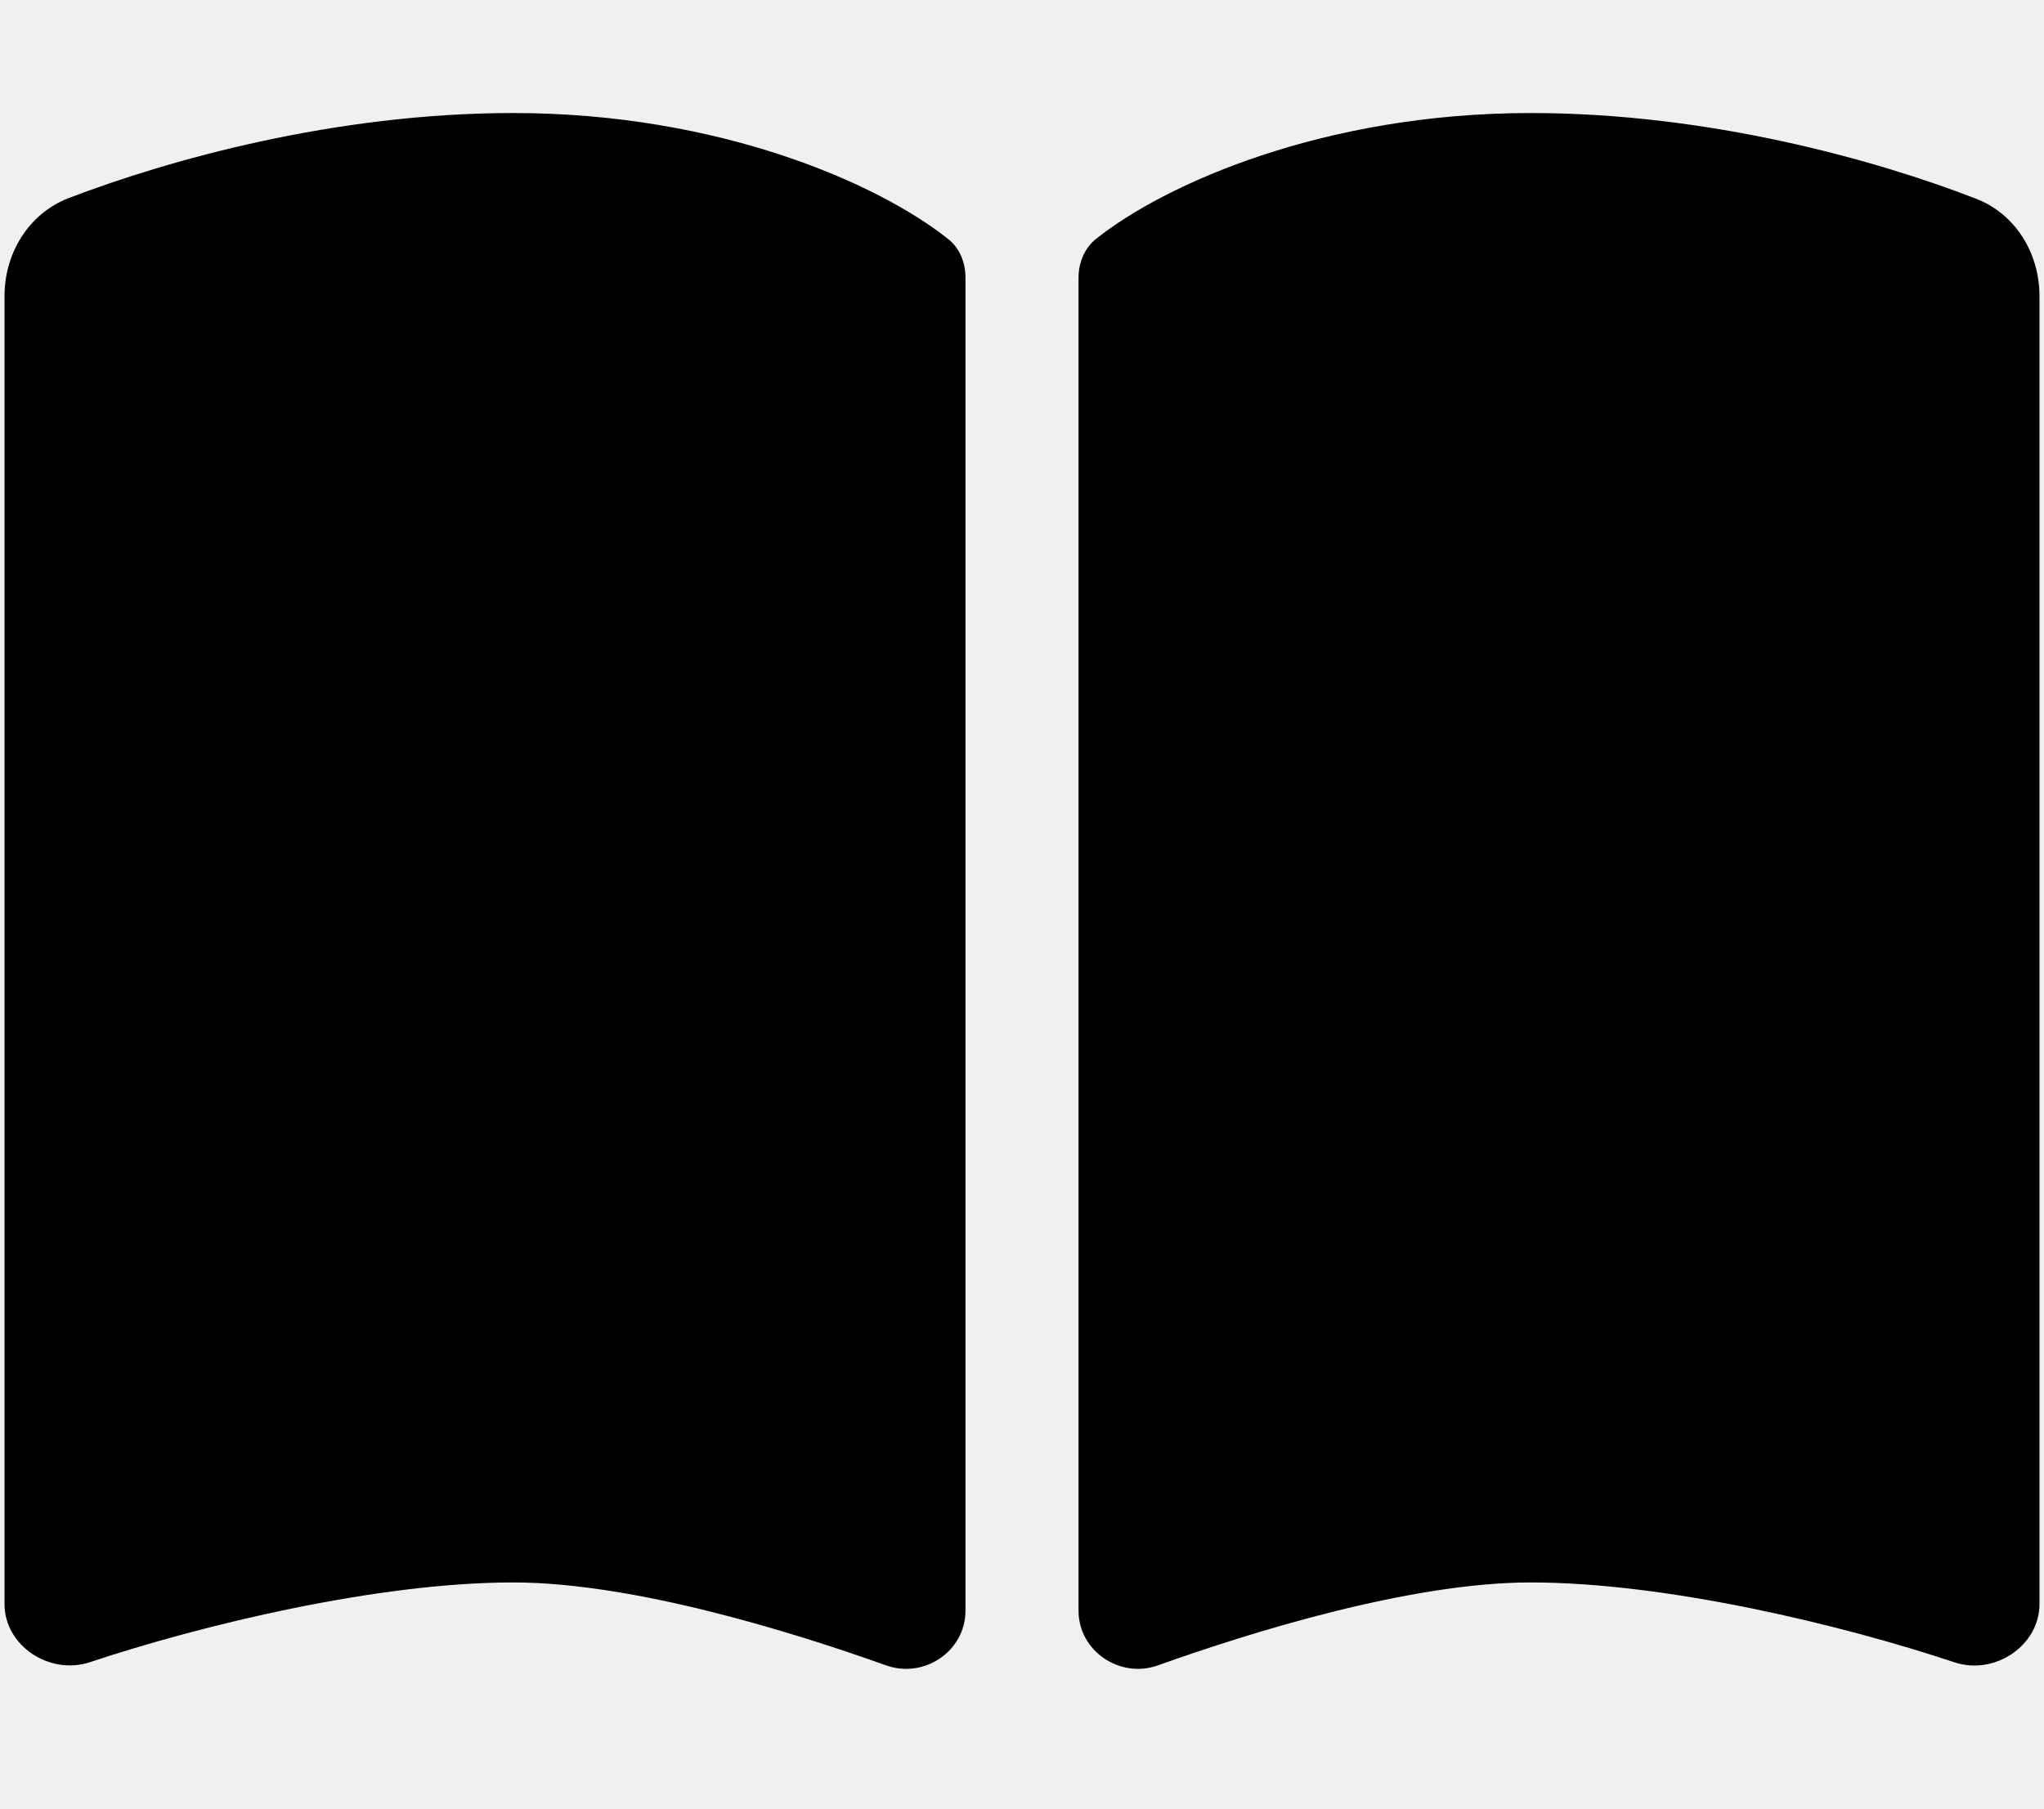
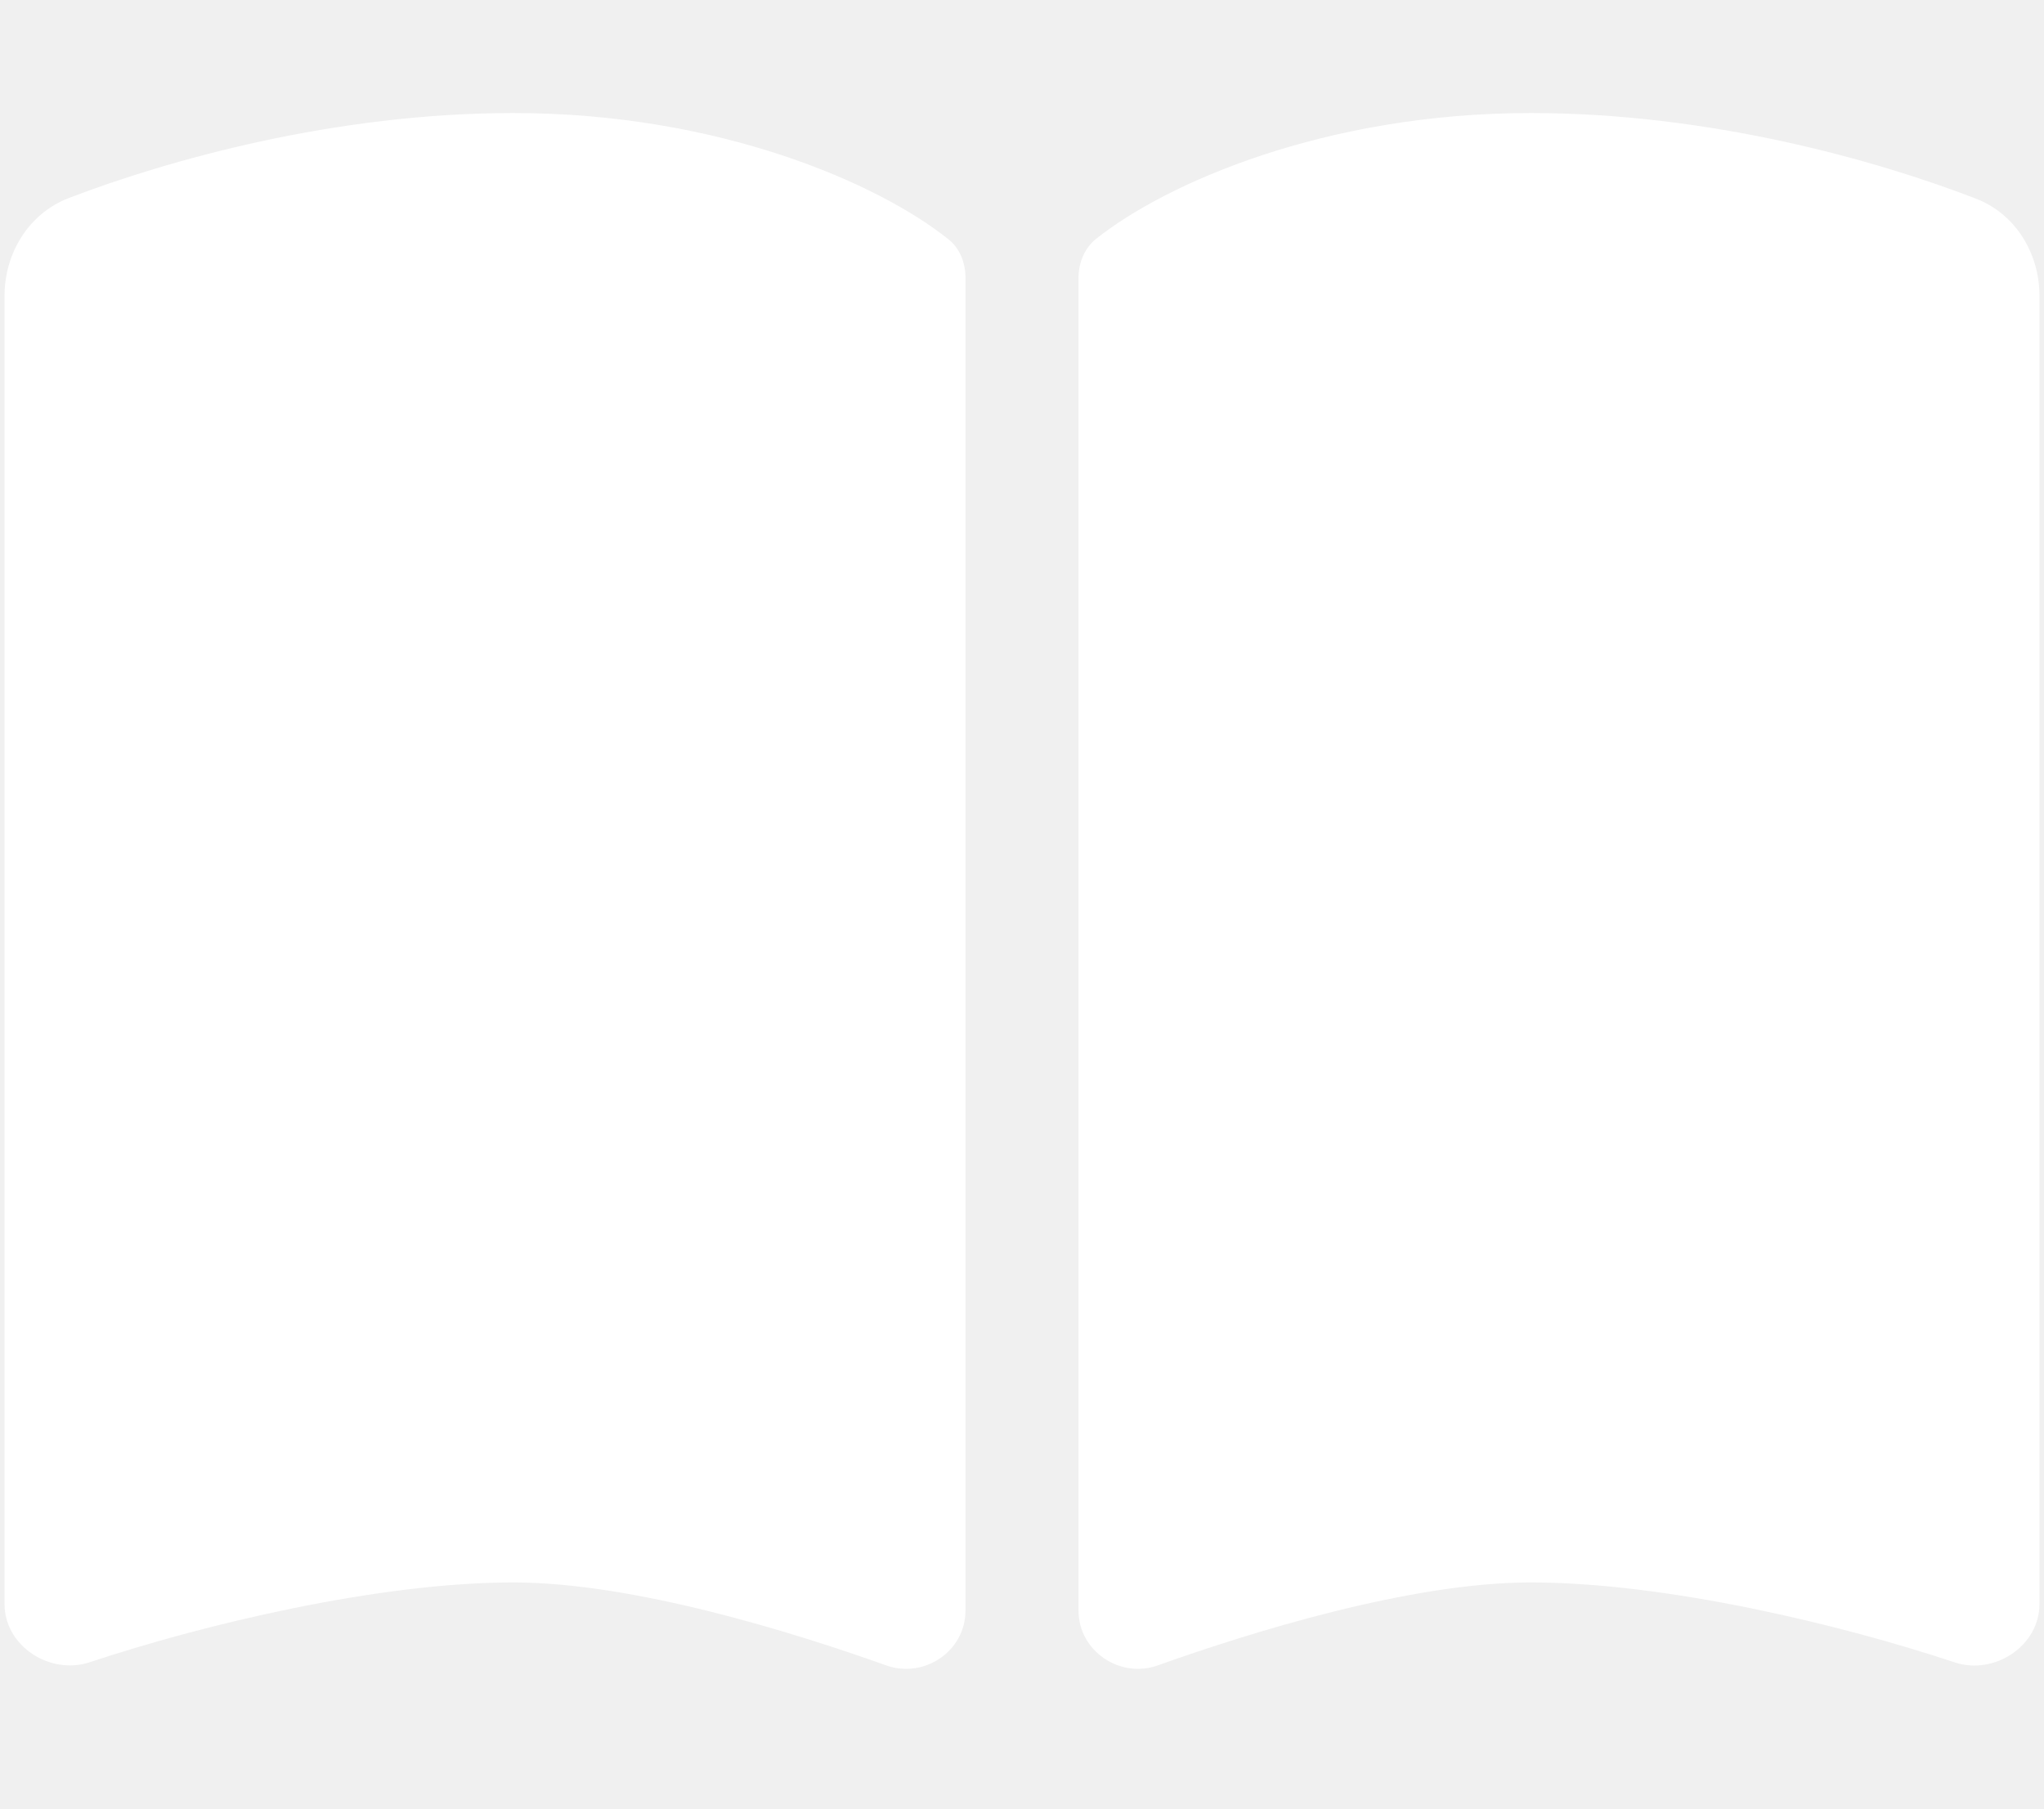
<svg xmlns="http://www.w3.org/2000/svg" width="1.13em" height="1em" viewBox="0 0 576 512">
-   <path fill="currentColor" d="M249.6 471.5c10.8 3.8 22.4-4.1 22.4-15.5V78.6c0-4.2-1.6-8.4-5-11C247.4 52 202.4 32 144 32C93.5 32 46.3 45.3 18.1 56.1C6.8 60.5 0 71.7 0 83.8v370.3c0 11.9 12.8 20.2 24.1 16.5C55.6 460.1 105.5 448 144 448c33.9 0 79 14 105.6 23.5zm76.8 0C353 462 398.1 448 432 448c38.5 0 88.4 12.1 119.9 22.6c11.3 3.8 24.1-4.6 24.1-16.5V83.8c0-12.1-6.8-23.3-18.1-27.6C529.7 45.3 482.5 32 432 32c-58.4 0-103.4 20-123 35.6c-3.3 2.6-5 6.8-5 11V456c0 11.4 11.7 19.3 22.4 15.5z" />
+   <path fill="#ffffff" d="M249.6 471.5c10.8 3.8 22.4-4.1 22.4-15.5V78.6c0-4.2-1.6-8.4-5-11C247.4 52 202.4 32 144 32C93.5 32 46.3 45.3 18.1 56.1C6.8 60.5 0 71.7 0 83.8v370.3c0 11.9 12.8 20.2 24.1 16.5C55.6 460.1 105.5 448 144 448c33.9 0 79 14 105.6 23.5zm76.8 0C353 462 398.1 448 432 448c38.5 0 88.4 12.1 119.9 22.6c11.3 3.8 24.1-4.6 24.1-16.5V83.8c0-12.1-6.8-23.3-18.1-27.6C529.7 45.3 482.5 32 432 32c-58.4 0-103.4 20-123 35.6c-3.3 2.6-5 6.8-5 11V456c0 11.4 11.7 19.3 22.4 15.5z" />
</svg>
